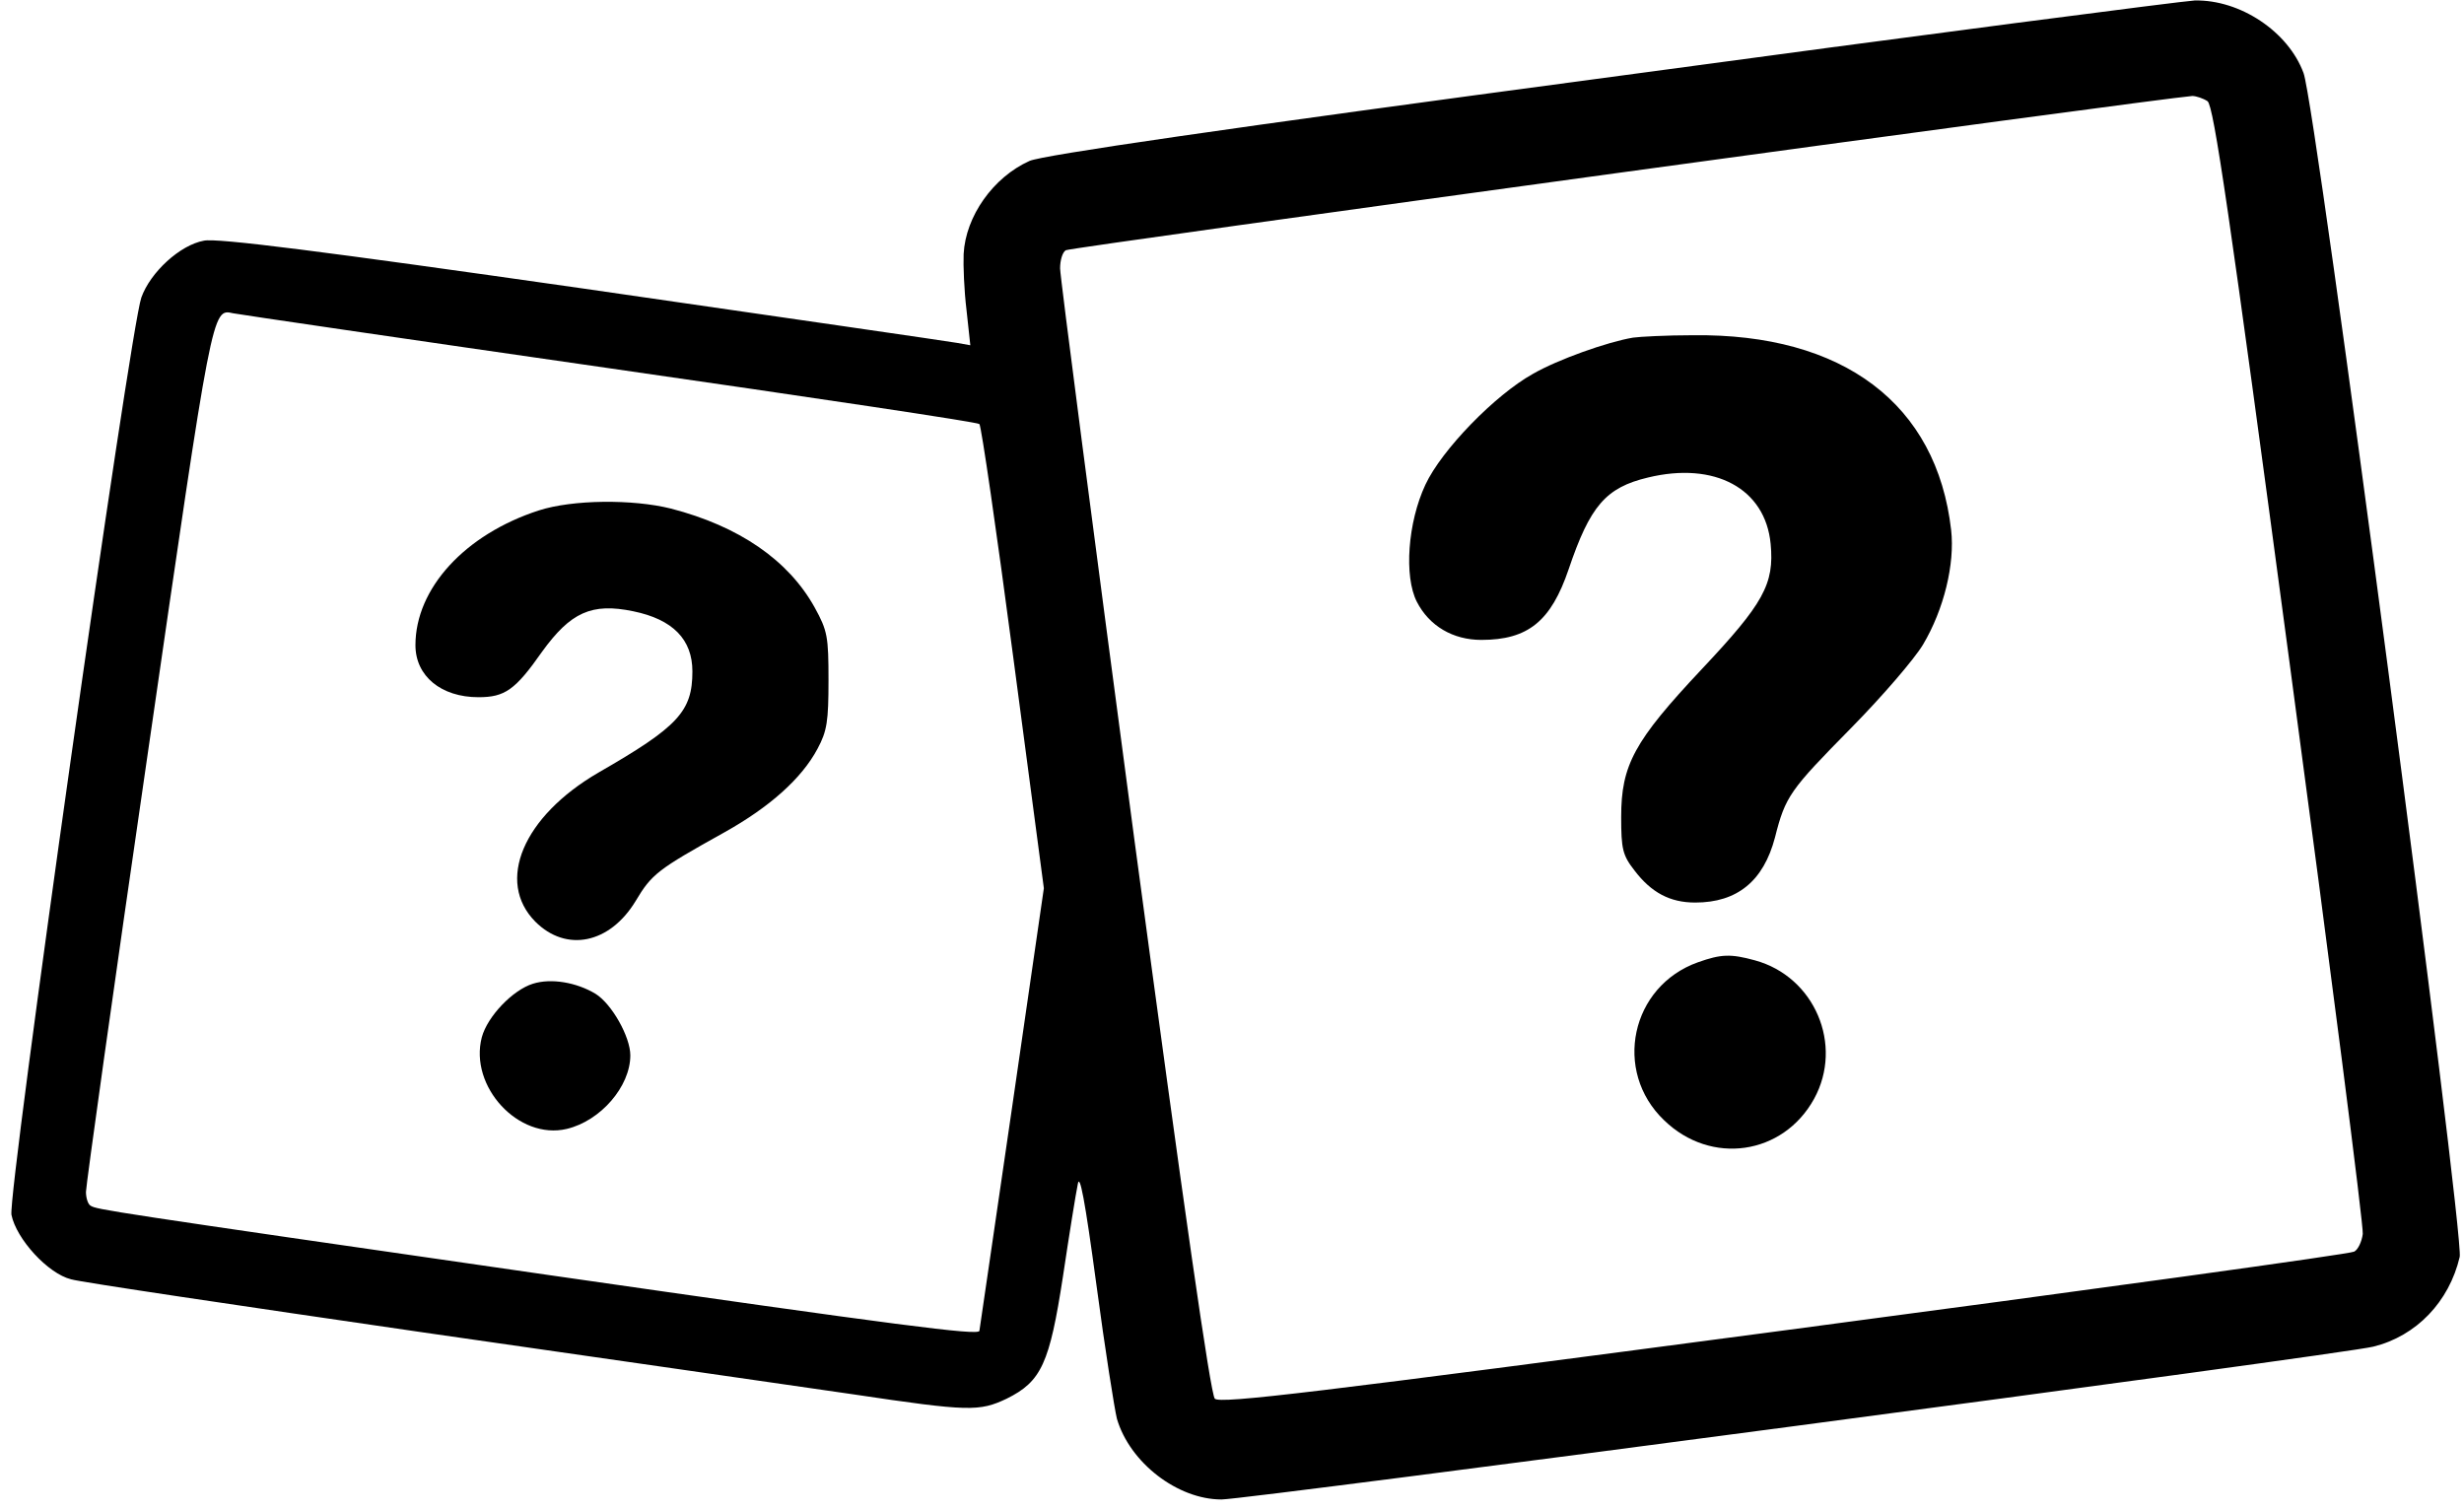
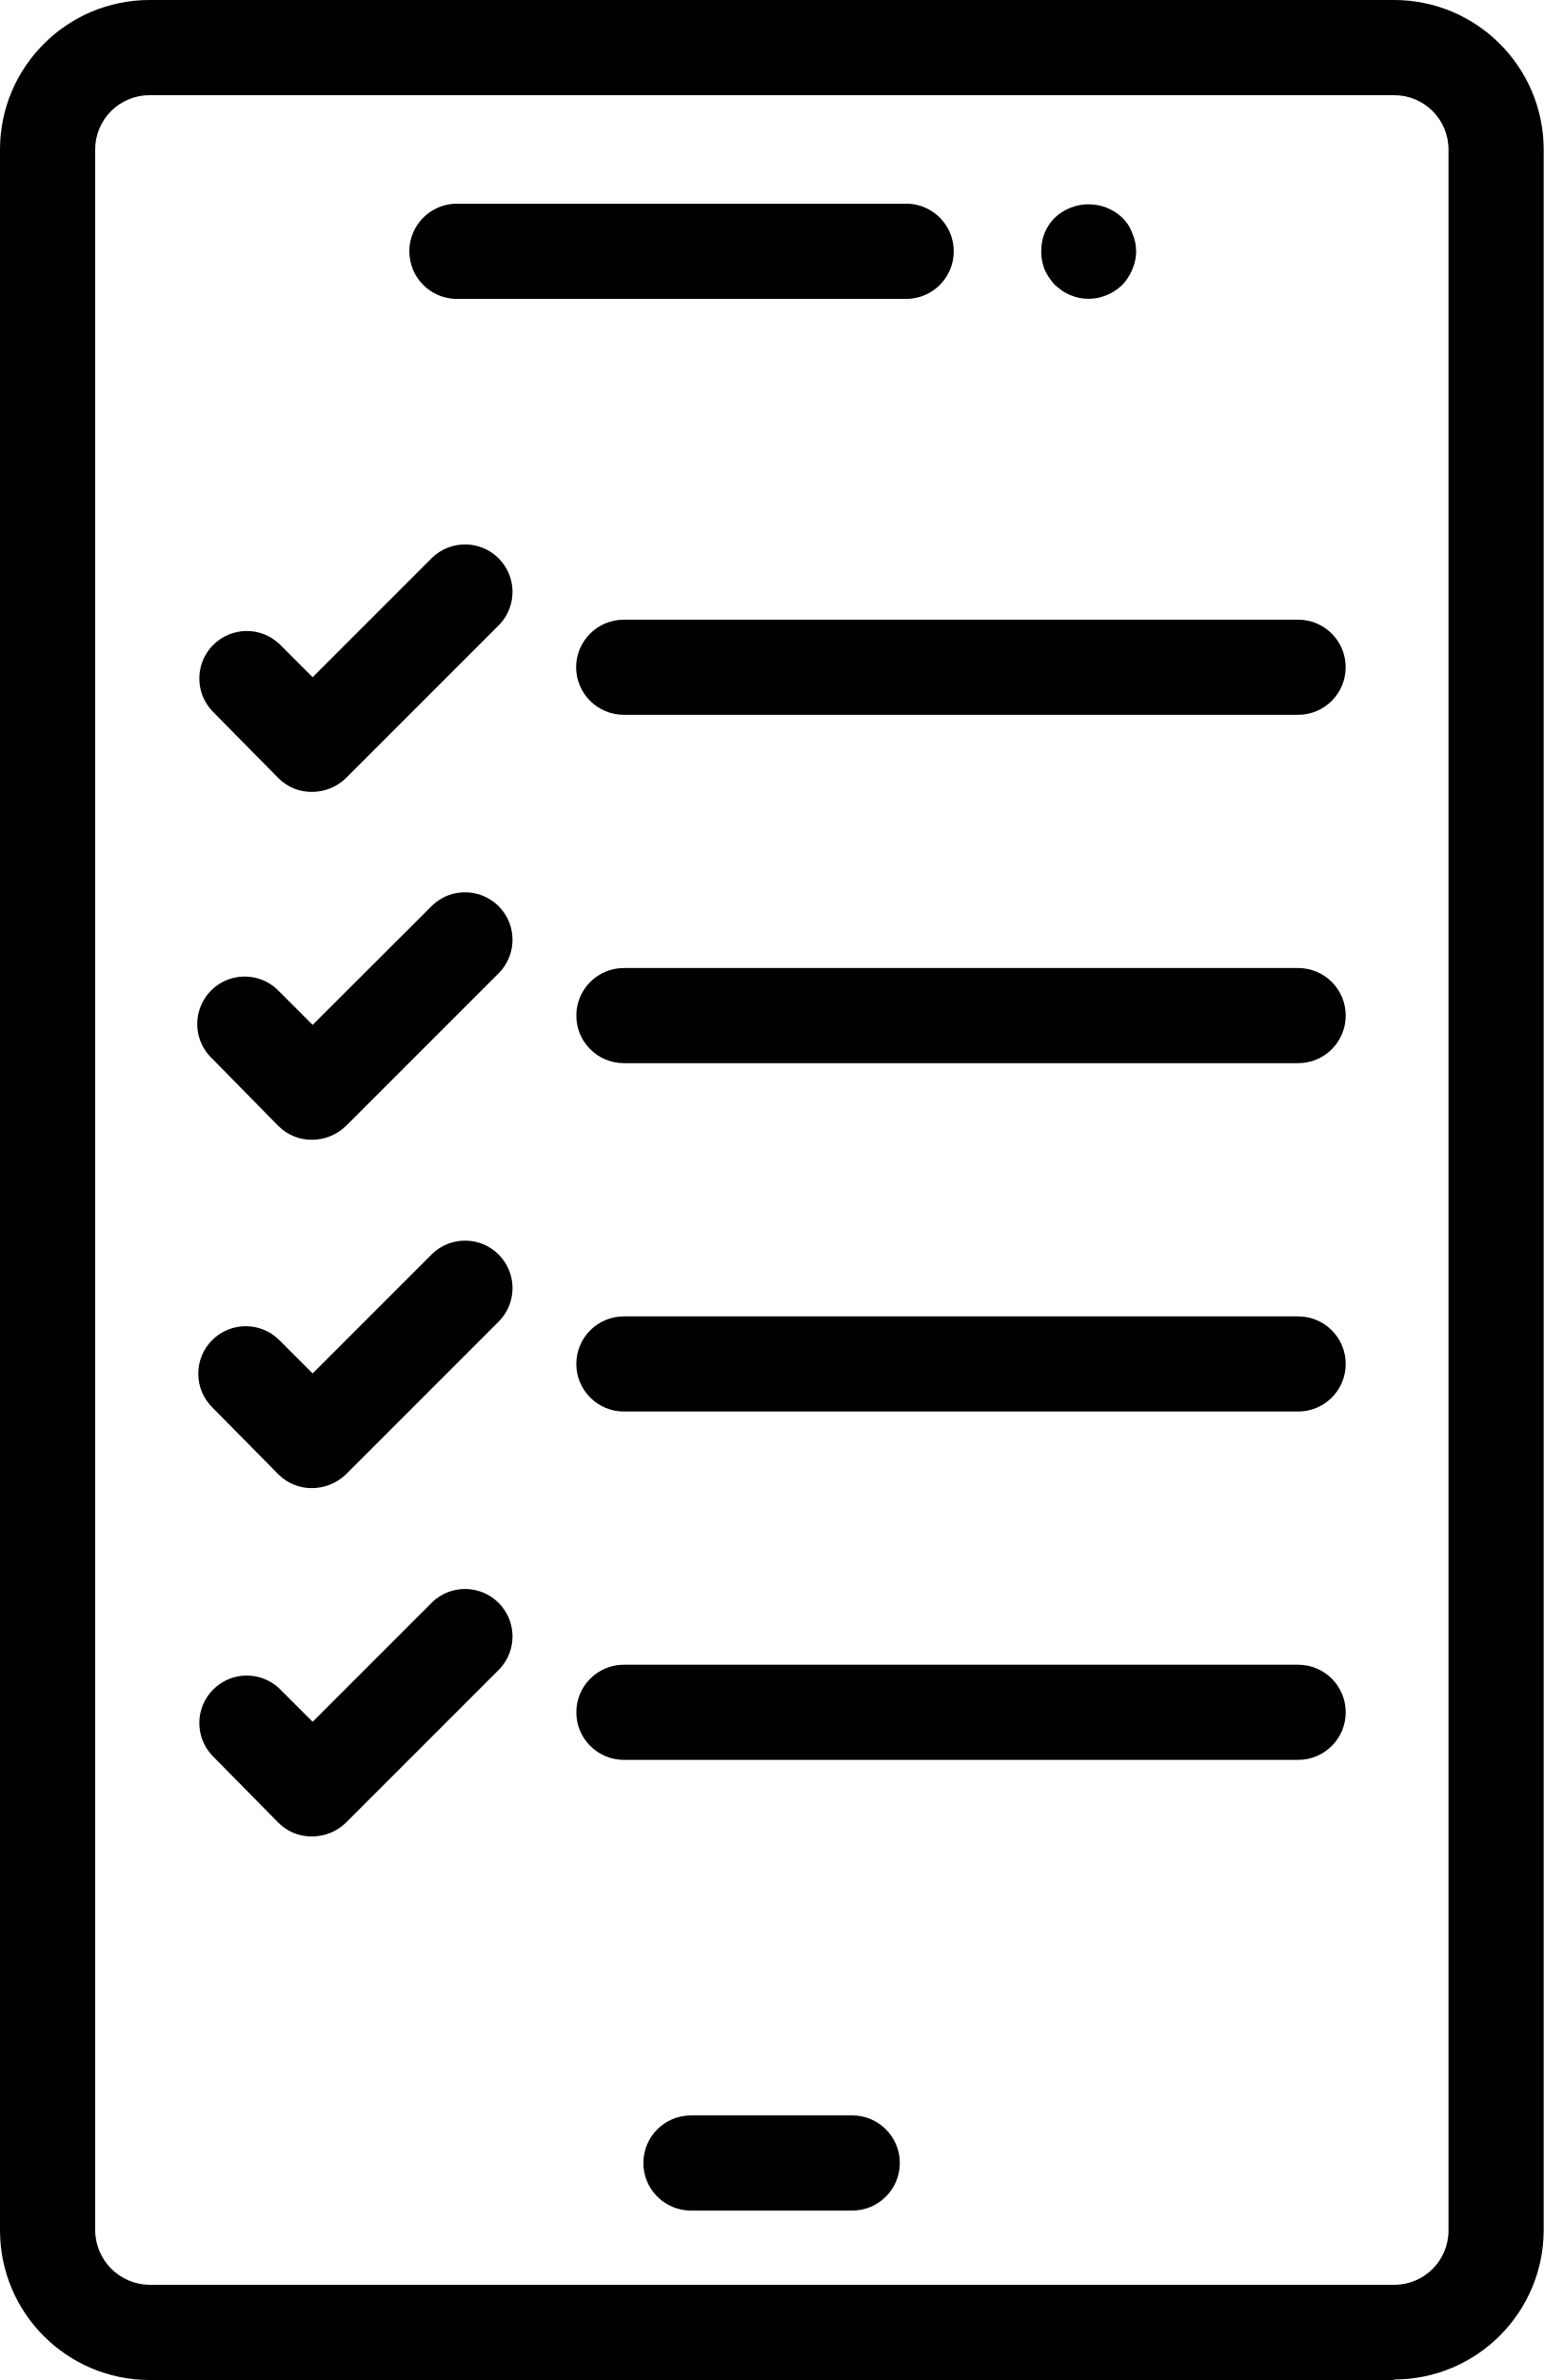
- <svg xmlns="http://www.w3.org/2000/svg" version="1.0" width="516pt" height="316pt" viewBox="0 0 516 316" preserveAspectRatio="xMidYMid meet">
-   <g transform="translate(0,316) scale(0.1,-0.1)" fill="#000000" stroke="none">
-     <path d="M3375 2999 c-817 -109 -1192 -164 -1219 -176 -76 -34 -134 -116 -138 -195 -1 -24 1 -76 6 -117 l8 -74 -28 5 c-16 3 -369 54 -784 114 -546 78 -766 106 -793 100 -50 -9 -112 -66 -131 -119 -24 -68 -280 -1876 -272 -1921 10 -50 76 -123 125 -135 20 -6 351 -55 736 -111 385 -55 791 -114 903 -130 241 -36 263 -36 320 -9 73 36 90 74 118 256 13 87 27 174 31 193 4 25 15 -32 39 -210 18 -135 38 -261 43 -281 27 -92 127 -169 219 -169 54 0 2349 304 2412 320 90 22 159 94 181 188 10 45 -301 2411 -327 2479 -32 87 -133 154 -228 152 -23 -1 -572 -72 -1221 -160z m1248 -51 c13 -11 45 -228 172 -1178 86 -641 155 -1178 153 -1194 -2 -16 -10 -33 -18 -37 -8 -5 -545 -79 -1194 -165 -989 -131 -1180 -154 -1192 -143 -9 10 -64 393 -169 1175 -85 639 -155 1175 -155 1192 0 17 5 34 12 38 9 6 2281 317 2359 323 8 0 23 -5 32 -11z m-3348 -559 c424 -61 773 -113 776 -117 4 -4 36 -224 71 -489 l64 -483 -67 -462 c-37 -255 -68 -464 -68 -465 -3 -10 -165 11 -902 117 -936 135 -945 137 -959 145 -6 3 -10 17 -10 29 0 13 58 428 130 922 135 932 134 928 178 918 9 -2 363 -54 787 -115z" />
-     <path d="M3420 2453 c-54 -9 -158 -46 -210 -76 -79 -44 -191 -159 -225 -232 -37 -79 -45 -192 -18 -245 26 -51 76 -80 135 -80 98 0 146 39 183 148 45 133 78 171 166 192 140 34 246 -23 257 -139 8 -84 -15 -125 -144 -262 -142 -151 -169 -201 -169 -310 0 -67 3 -80 28 -112 35 -46 74 -67 127 -67 88 0 143 45 167 136 22 87 31 99 160 230 65 66 132 144 150 174 44 74 67 169 59 240 -30 264 -226 412 -541 408 -55 0 -111 -3 -125 -5z" />
-     <path d="M3556 1145 c-141 -50 -179 -228 -71 -331 98 -95 249 -73 314 45 62 113 1 256 -124 290 -51 14 -71 13 -119 -4z" />
-     <path d="M1128 2091 c-154 -50 -258 -163 -258 -282 0 -65 54 -109 132 -109 55 0 77 15 133 95 60 83 104 103 191 85 83 -17 124 -59 124 -126 0 -84 -30 -116 -197 -212 -158 -92 -215 -228 -132 -312 65 -65 156 -46 210 43 34 57 46 66 186 144 95 53 162 113 195 175 20 37 23 58 23 143 0 92 -2 104 -29 153 -55 99 -158 170 -301 207 -80 20 -206 19 -277 -4z" />
-     <path d="M1116 1100 c-42 -13 -95 -68 -107 -112 -27 -103 77 -216 178 -192 71 17 133 89 133 154 0 39 -39 108 -73 129 -40 24 -93 33 -131 21z" />
+ <svg xmlns="http://www.w3.org/2000/svg" viewBox="0 0 302.78 466.77">
+   <g id="Layer_2" data-name="Layer 2">
+     <g id="Layer_1-2" data-name="Layer 1">
+       <g>
+         <path d="M273.47,466.67a29.36,29.36,0,0,0,29.31-29.31v-408A29.36,29.36,0,0,0,273.47,0H29.31A29.36,29.36,0,0,0,0,29.31V437.46a29.36,29.36,0,0,0,29.31,29.31H273.47ZM18.67,437.36v-408A10.64,10.64,0,0,1,29.31,18.67H273.47a10.64,10.64,0,0,1,10.64,10.64V437.46a10.64,10.64,0,0,1-10.64,10.64H29.31a10.77,10.77,0,0,1-10.64-10.73Z" />
+         <path d="M167.16,414.88H135.52a9.33,9.33,0,0,0,0,18.66h31.64a9.33,9.33,0,0,0,0-18.66Z" />
+         <path d="M89.32,58.62h88.1a9.34,9.34,0,1,0,0-18.67H89.32a9.34,9.34,0,0,0,0,18.67Z" />
+         <path d="M206.93,55.91l1.4,1.12a10,10,0,0,0,3.36,1.4,13,13,0,0,0,1.86.18,11.93,11.93,0,0,0,1.78-.18,13.4,13.4,0,0,0,1.77-.56,8.88,8.88,0,0,0,1.59-.84,10.22,10.22,0,0,0,1.4-1.12,9.54,9.54,0,0,0,2-3.08,8.75,8.75,0,0,0,0-7.09,7.8,7.8,0,0,0-2-3.08,9.64,9.64,0,0,0-13.16,0,9,9,0,0,0-2.06,3.08,10,10,0,0,0,0,7.09,11.3,11.3,0,0,0,2.06,3.08Z" />
+         <path d="M54.6,152.61a9.15,9.15,0,0,0,6.62,2.7,9.56,9.56,0,0,0,6.63-2.7L98,122.46A9.31,9.31,0,0,0,84.84,109.3L61.32,132.82l-6.54-6.54a9.31,9.31,0,0,0-13.16,13.16Z" />
+         <path d="M113,130.86a9.36,9.36,0,0,0,9.33,9.33H254.61a9.33,9.33,0,0,0,0-18.66H122.36A9.36,9.36,0,0,0,113,130.86Z" />
+         <path d="M54.6,220.83a9.15,9.15,0,0,0,6.62,2.7,9.56,9.56,0,0,0,6.63-2.7L98,190.68a9.31,9.31,0,0,0-13.16-13.16L61.32,201l-6.54-6.54a9.31,9.31,0,1,0-13.16,13.16Z" />
+         <path d="M254.62,189.85H122.37a9.33,9.33,0,0,0,0,18.66H254.62a9.33,9.33,0,0,0,0-18.66Z" />
+         <path d="M54.6,289.15a9.15,9.15,0,0,0,6.62,2.7,9.56,9.56,0,0,0,6.63-2.7L98,259a9.31,9.31,0,0,0-13.16-13.16L61.32,269.36l-6.54-6.54A9.31,9.31,0,1,0,41.62,276Z" />
+         <path d="M254.62,258.17H122.37a9.33,9.33,0,0,0,0,18.66H254.62a9.33,9.33,0,0,0,0-18.66Z" />
+         <path d="M54.6,357.47a9.15,9.15,0,0,0,6.62,2.7,9.56,9.56,0,0,0,6.63-2.7L98,327.32a9.31,9.31,0,0,0-13.16-13.16L61.32,337.68l-6.54-6.54A9.31,9.31,0,0,0,41.62,344.3Z" />
+         <path d="M254.62,326.49H122.37a9.33,9.33,0,0,0,0,18.66H254.62a9.33,9.33,0,0,0,0-18.66Z" />
+       </g>
+     </g>
  </g>
</svg>
